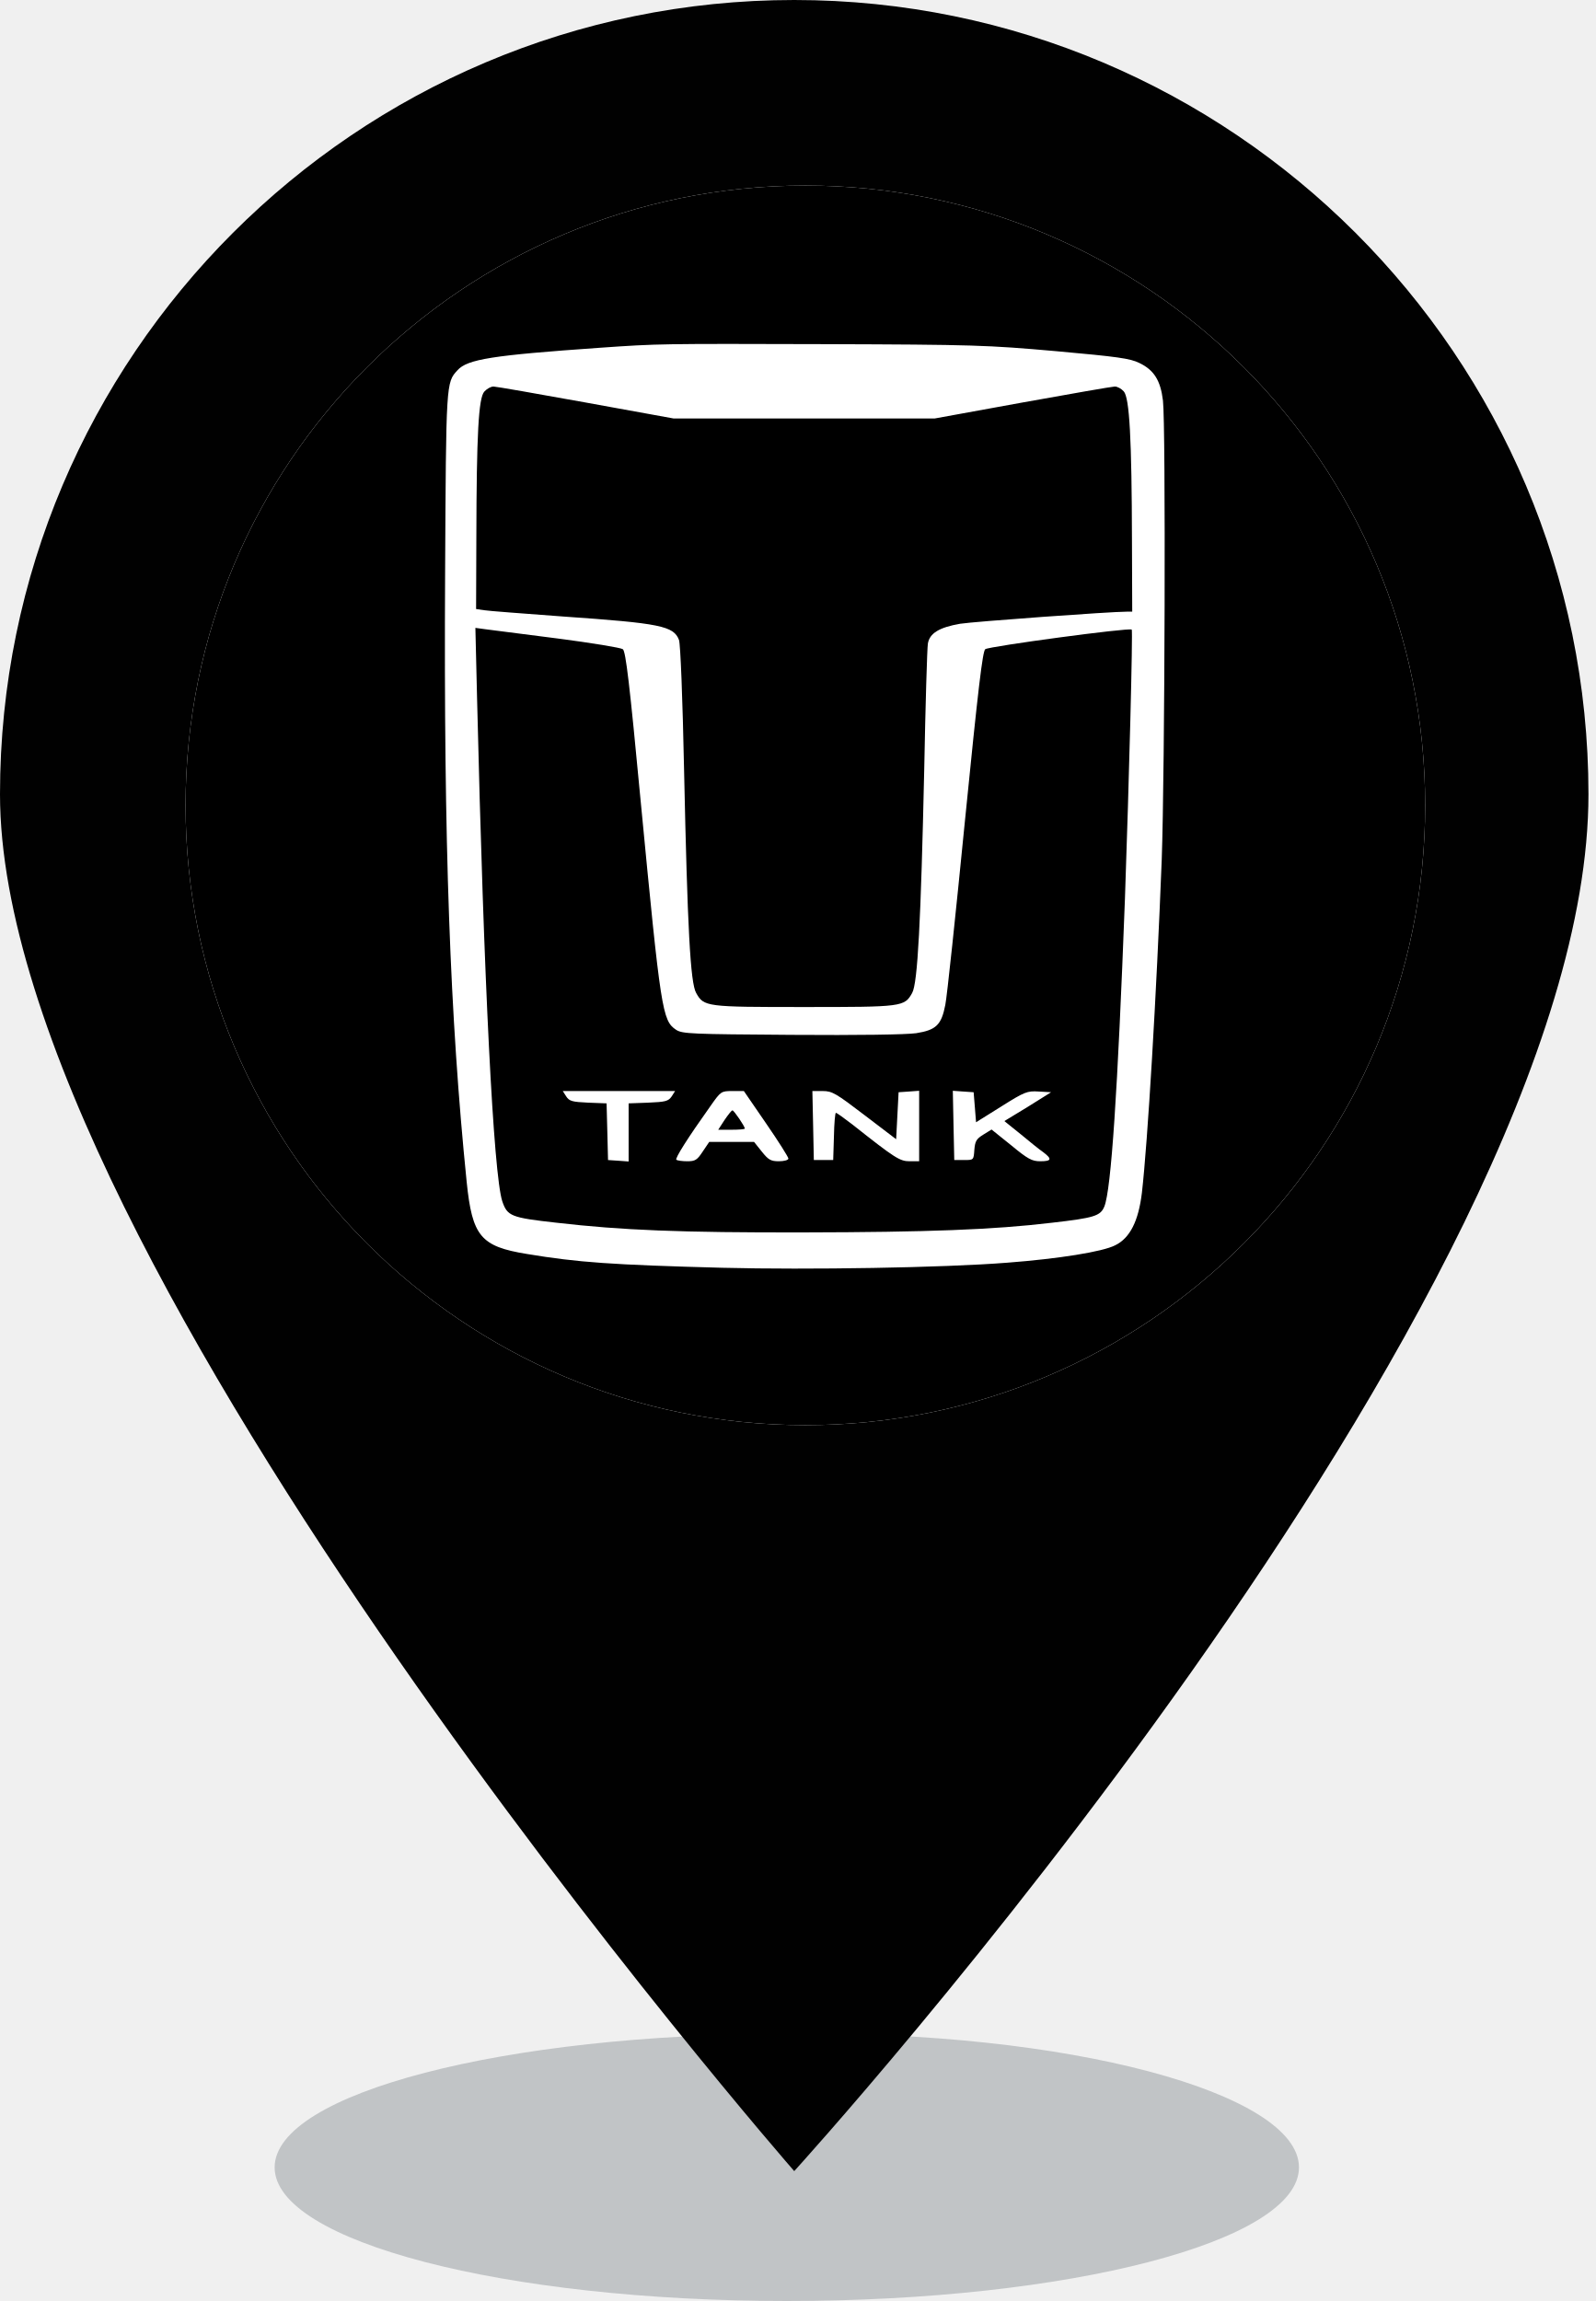
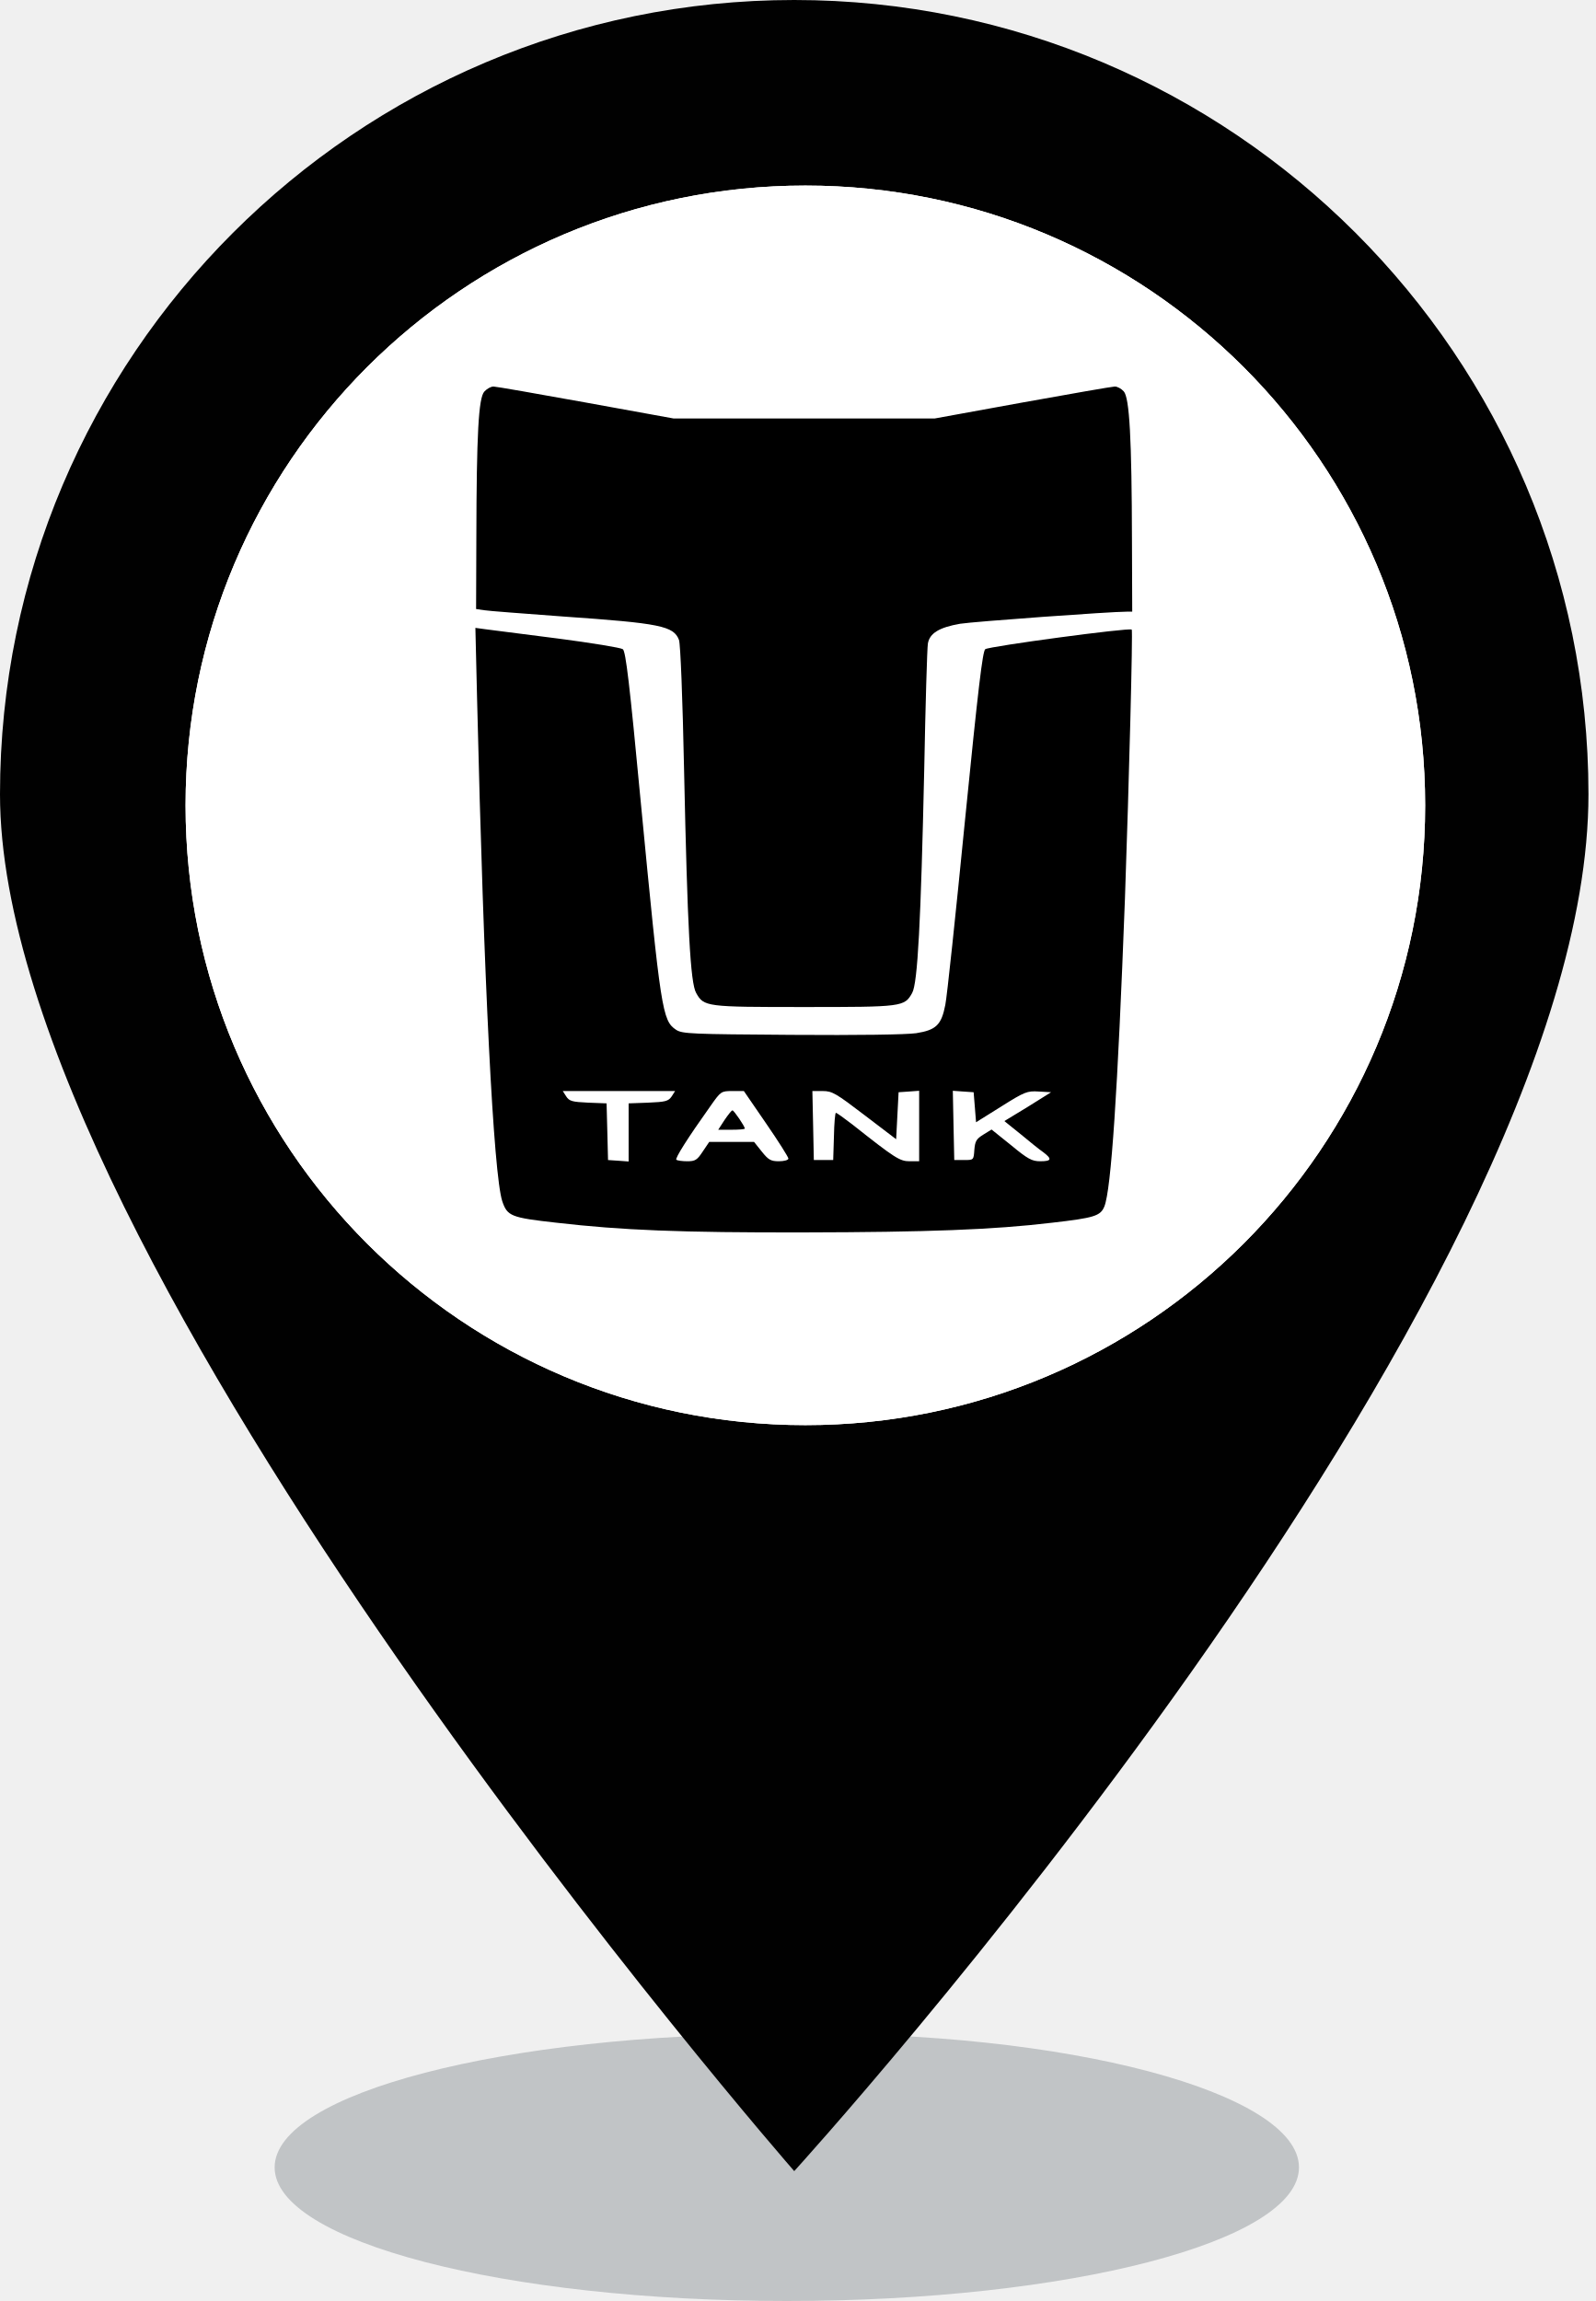
<svg xmlns="http://www.w3.org/2000/svg" width="43" height="62" viewBox="0 0 43 62" fill="none">
  <g clip-path="url(#clip0_2333_242)">
    <path opacity="0.2" d="M35 58.4C35 60.4 28.8 62 21.2 62C13.6 62 7.4 60.4 7.4 58.4C7.4 56.4 13.6 54.8 21.2 54.8C28.8 54.7 35 56.4 35 58.4Z" fill="#05141F" />
    <path d="M21.4 0C9.6 0 0 9.6 0 21.4C0 34 21.4 58.5 21.4 58.5C21.4 58.5 42.8 35 42.8 21.4C42.8 9.6 33.2 0 21.4 0ZM21.4 33.7C14.1 33.7 8.2 27.8 8.2 20.5C8.2 13.2 14.1 7.3 21.4 7.3C28.7 7.3 34.6 13.2 34.6 20.5C34.6 27.8 28.7 33.7 21.4 33.7Z" fill="#010101" />
    <path d="M21.7 38.4C30.923 38.4 38.4 30.923 38.4 21.7C38.4 12.477 30.923 5 21.7 5C12.477 5 5 12.477 5 21.7C5 30.923 12.477 38.4 21.7 38.4Z" fill="white" />
-     <path d="M5 21.7V21.7C5 30.923 12.477 38.4 21.7 38.4V38.4V38.4C30.923 38.4 38.4 30.923 38.4 21.7V21.7V21.7C38.4 12.477 30.923 5 21.7 5V5V5C12.477 5 5 12.477 5 21.7V21.7ZM28.452 9.462C30.122 9.612 30.454 9.658 30.702 9.782C31.094 9.971 31.27 10.251 31.335 10.793C31.413 11.452 31.387 20.787 31.302 23.168C31.159 26.84 30.924 30.774 30.768 32.138C30.676 32.901 30.448 33.357 30.05 33.553C29.711 33.729 28.517 33.918 27.14 34.023C25.412 34.16 21.772 34.218 19.469 34.16C16.481 34.081 15.568 34.016 14.198 33.788C12.952 33.586 12.724 33.312 12.574 31.844C12.124 27.408 11.954 22.724 11.993 15.47C12.019 10.297 12.019 10.31 12.326 9.977C12.593 9.677 13.272 9.573 16.155 9.371C17.74 9.26 17.812 9.26 22.222 9.273C26.247 9.286 26.606 9.299 28.452 9.462Z" fill="black" />
+     <path d="M5 21.7V21.7C5 30.923 12.477 38.4 21.7 38.4V38.4V38.4C30.923 38.4 38.4 30.923 38.4 21.7V21.7V21.7C38.4 12.477 30.923 5 21.7 5V5V5C12.477 5 5 12.477 5 21.7V21.7ZM28.452 9.462C30.122 9.612 30.454 9.658 30.702 9.782C31.094 9.971 31.27 10.251 31.335 10.793C31.413 11.452 31.387 20.787 31.302 23.168C31.159 26.84 30.924 30.774 30.768 32.138C30.676 32.901 30.448 33.357 30.05 33.553C29.711 33.729 28.517 33.918 27.14 34.023C25.412 34.16 21.772 34.218 19.469 34.16C16.481 34.081 15.568 34.016 14.198 33.788C12.952 33.586 12.724 33.312 12.574 31.844C12.124 27.408 11.954 22.724 11.993 15.47C12.019 10.297 12.019 10.31 12.326 9.977C12.593 9.677 13.272 9.573 16.155 9.371C17.74 9.26 17.812 9.26 22.222 9.273C26.247 9.286 26.606 9.299 28.452 9.462Z" fill="white" />
    <path d="M13.05 10.551C12.893 10.721 12.841 11.713 12.835 14.472L12.828 16.41L13.043 16.442C13.154 16.462 14.12 16.533 15.177 16.612C17.793 16.794 18.151 16.866 18.295 17.244C18.334 17.349 18.393 18.81 18.432 20.754C18.523 25.007 18.601 26.488 18.758 26.756C18.967 27.128 19.019 27.134 21.667 27.134C24.322 27.134 24.368 27.128 24.577 26.756C24.727 26.495 24.812 24.825 24.903 20.721C24.936 18.98 24.981 17.46 25.001 17.342C25.047 17.062 25.308 16.905 25.869 16.807C26.234 16.749 29.919 16.481 30.363 16.481H30.507L30.5 14.57C30.494 11.837 30.435 10.714 30.278 10.545C30.213 10.473 30.109 10.415 30.037 10.415C29.972 10.415 28.856 10.61 27.552 10.845L25.19 11.275H21.667H18.145L15.777 10.845C14.479 10.61 13.363 10.415 13.298 10.415C13.226 10.415 13.122 10.473 13.05 10.551Z" fill="black" />
    <path d="M12.854 18.804C13.037 26.501 13.298 31.635 13.533 32.366C13.67 32.77 13.768 32.809 14.994 32.946C16.755 33.149 18.334 33.214 21.667 33.207C24.962 33.201 26.762 33.136 28.347 32.946C29.483 32.816 29.652 32.764 29.756 32.509C29.939 32.059 30.115 29.424 30.311 24.212C30.422 21.054 30.526 17.003 30.494 16.964C30.435 16.905 26.658 17.414 26.547 17.492C26.475 17.551 26.358 18.53 25.999 22.124C25.751 24.636 25.516 26.86 25.471 27.075C25.366 27.617 25.223 27.754 24.688 27.839C24.414 27.878 23.129 27.897 21.322 27.884C18.621 27.865 18.386 27.858 18.216 27.747C17.845 27.499 17.805 27.238 17.264 21.602C16.964 18.419 16.86 17.545 16.781 17.492C16.729 17.453 15.94 17.323 15.033 17.205C14.126 17.088 13.252 16.977 13.096 16.957L12.809 16.918L12.854 18.804ZM18.099 29.541C18.008 29.672 17.936 29.691 17.466 29.711L16.938 29.73V30.513V31.296L16.664 31.276L16.383 31.257L16.364 30.494L16.344 29.73L15.848 29.711C15.418 29.691 15.34 29.672 15.255 29.541L15.164 29.398H16.677H18.19L18.099 29.541ZM20.643 30.272C20.976 30.755 21.243 31.179 21.243 31.218C21.243 31.257 21.126 31.29 20.989 31.29C20.767 31.29 20.702 31.25 20.526 31.029L20.317 30.768H19.71H19.11L18.934 31.029C18.784 31.257 18.732 31.29 18.517 31.29C18.38 31.29 18.249 31.27 18.223 31.25C18.184 31.211 18.53 30.663 19.143 29.802C19.423 29.404 19.43 29.398 19.736 29.398H20.043L20.643 30.272ZM23.298 30.05L24.146 30.696L24.179 30.063L24.212 29.43L24.492 29.411L24.766 29.391V30.337V31.29H24.512C24.244 31.29 24.12 31.211 22.966 30.298C22.744 30.128 22.548 29.985 22.522 29.985C22.502 29.985 22.476 30.272 22.47 30.617L22.45 31.257H22.189H21.928L21.909 30.324L21.889 29.398H22.17C22.424 29.398 22.529 29.463 23.298 30.05ZM26.267 29.835L26.299 30.239L26.977 29.815C27.61 29.417 27.675 29.391 27.989 29.411L28.321 29.43L27.695 29.822L27.062 30.207L27.499 30.559C27.734 30.755 28.008 30.976 28.113 31.048C28.354 31.231 28.334 31.29 28.028 31.29C27.806 31.29 27.695 31.231 27.245 30.859L26.717 30.435L26.495 30.572C26.306 30.689 26.273 30.748 26.253 30.983C26.234 31.257 26.234 31.257 25.973 31.257H25.712L25.692 30.324L25.673 29.391L25.953 29.411L26.234 29.43L26.267 29.835Z" fill="black" />
    <path d="M19.521 30.18L19.352 30.441H19.71C19.906 30.441 20.069 30.428 20.069 30.409C20.069 30.35 19.776 29.919 19.736 29.919C19.71 29.919 19.619 30.037 19.521 30.18Z" fill="black" />
  </g>
  <defs>
    <clipPath id="clip0_2333_242">
      <rect width="42.8" height="62" fill="white" />
    </clipPath>
  </defs>
</svg>
